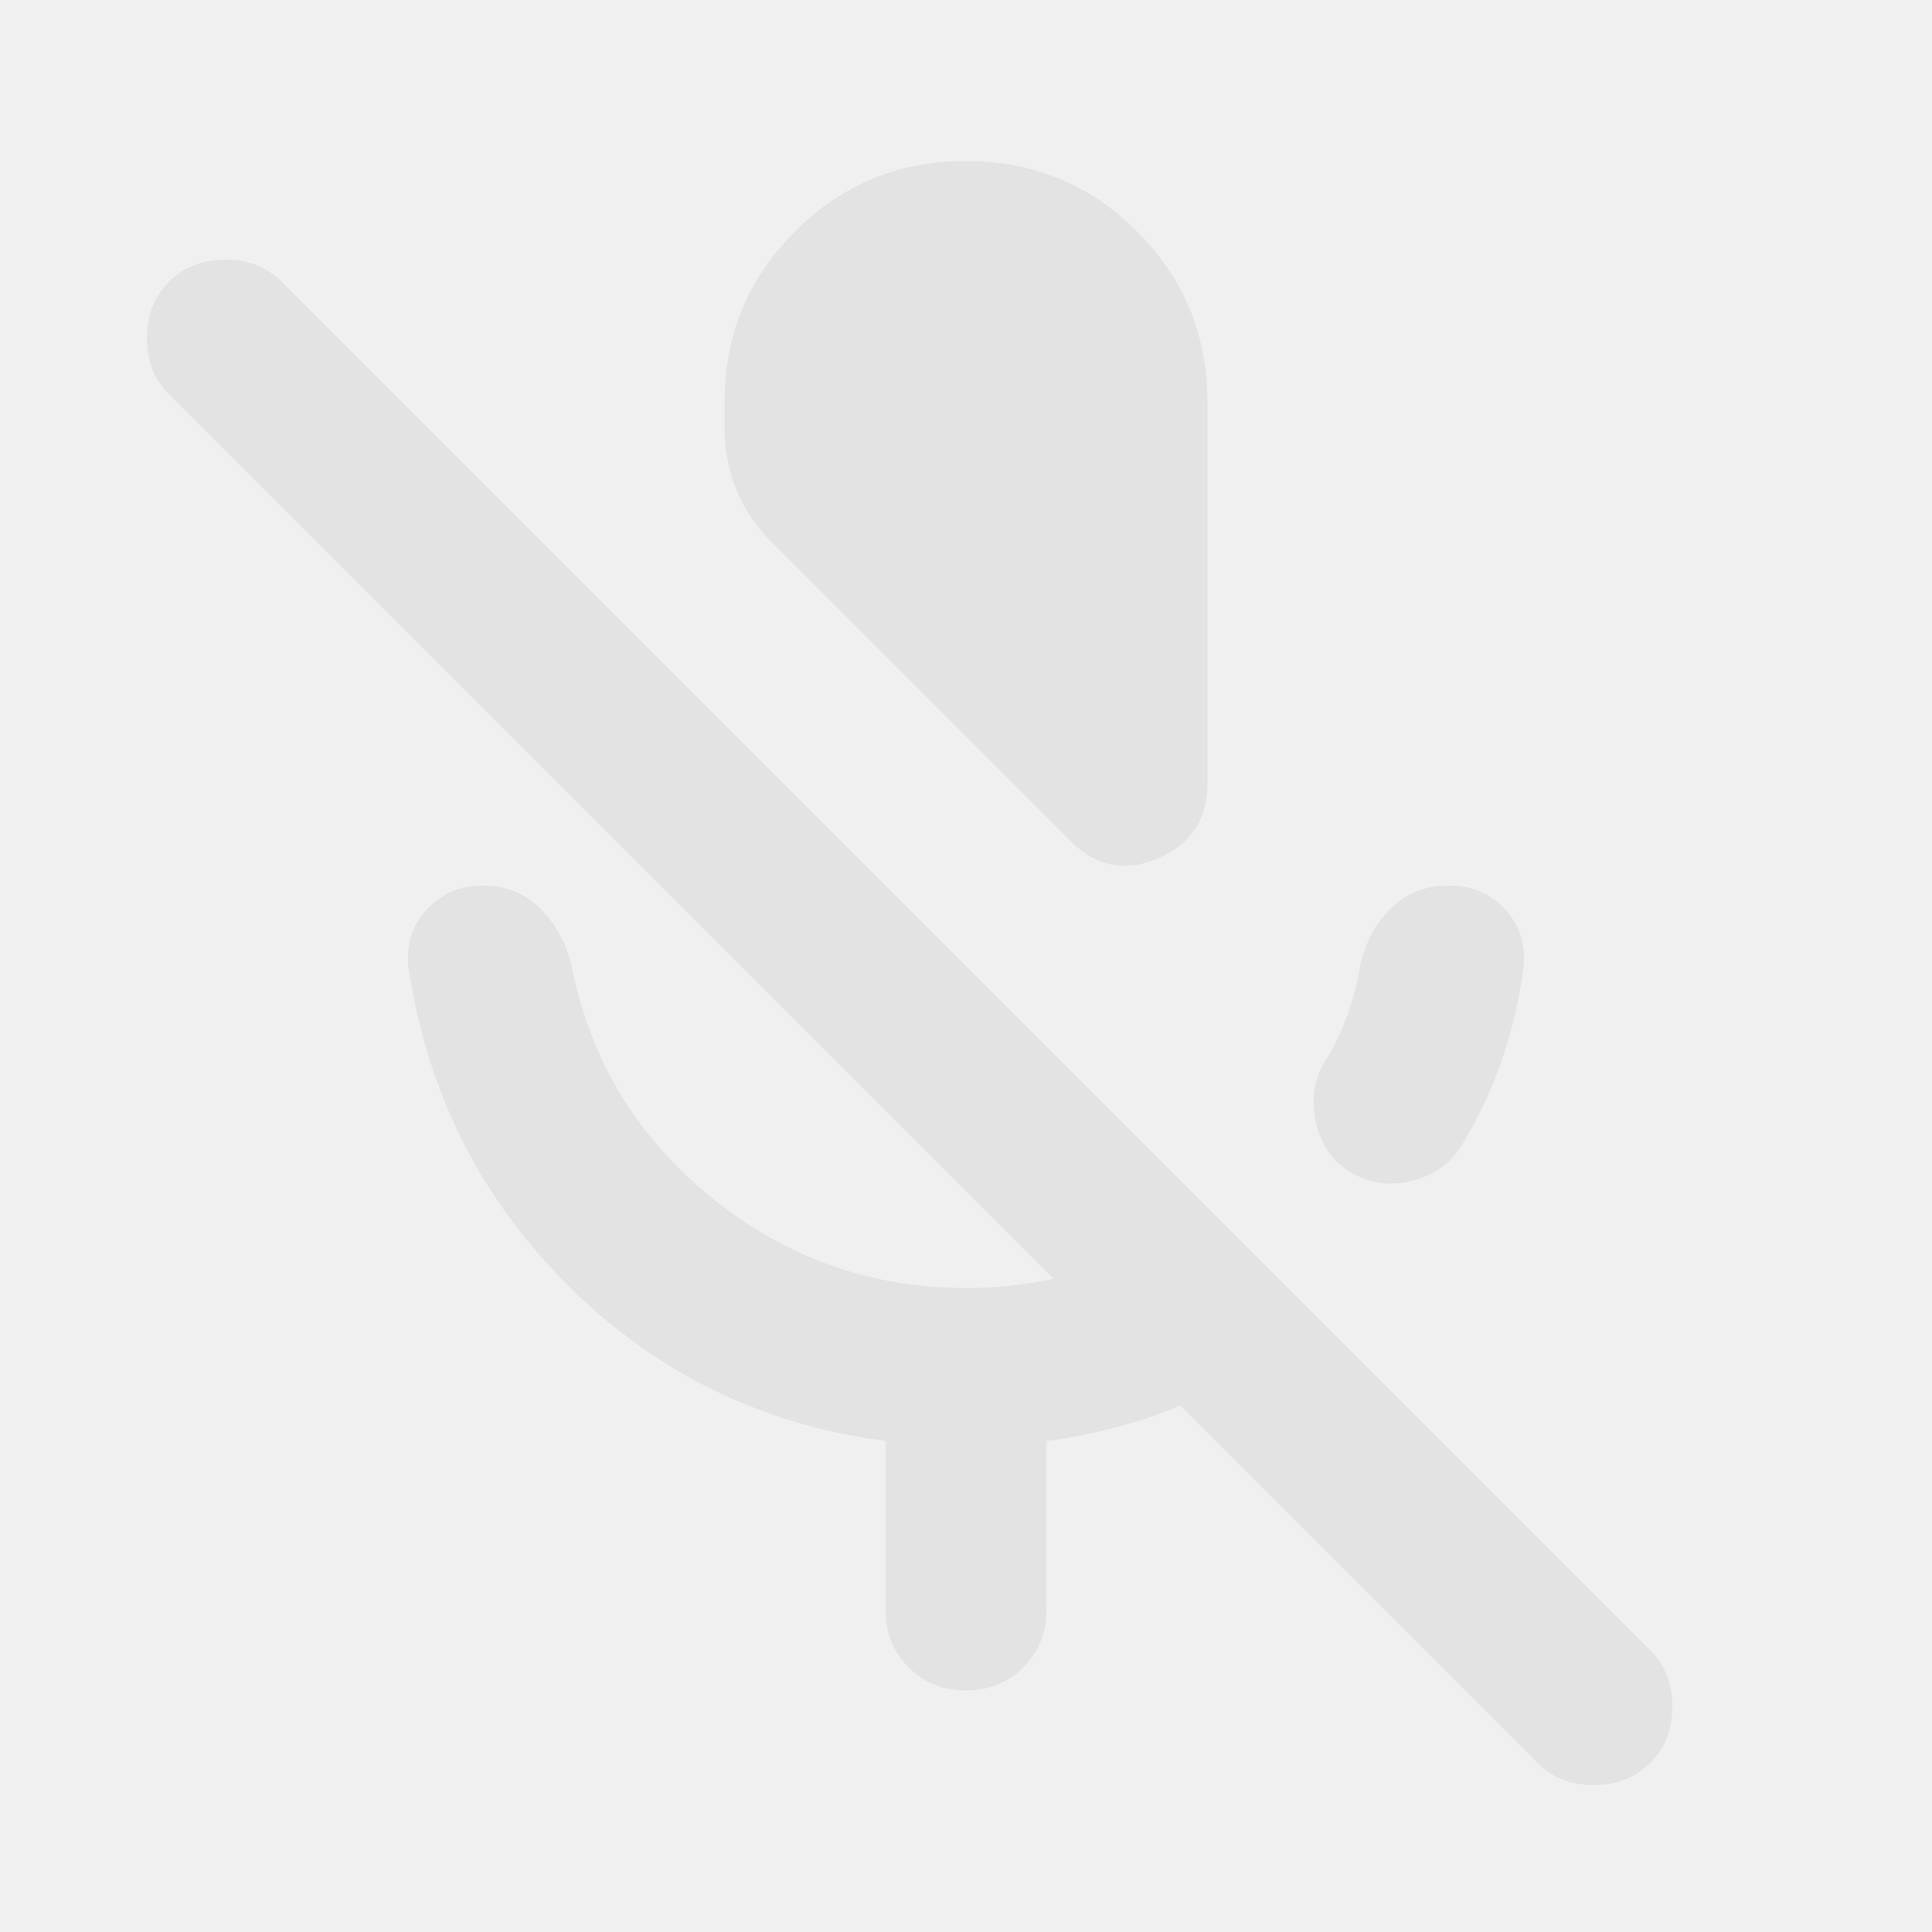
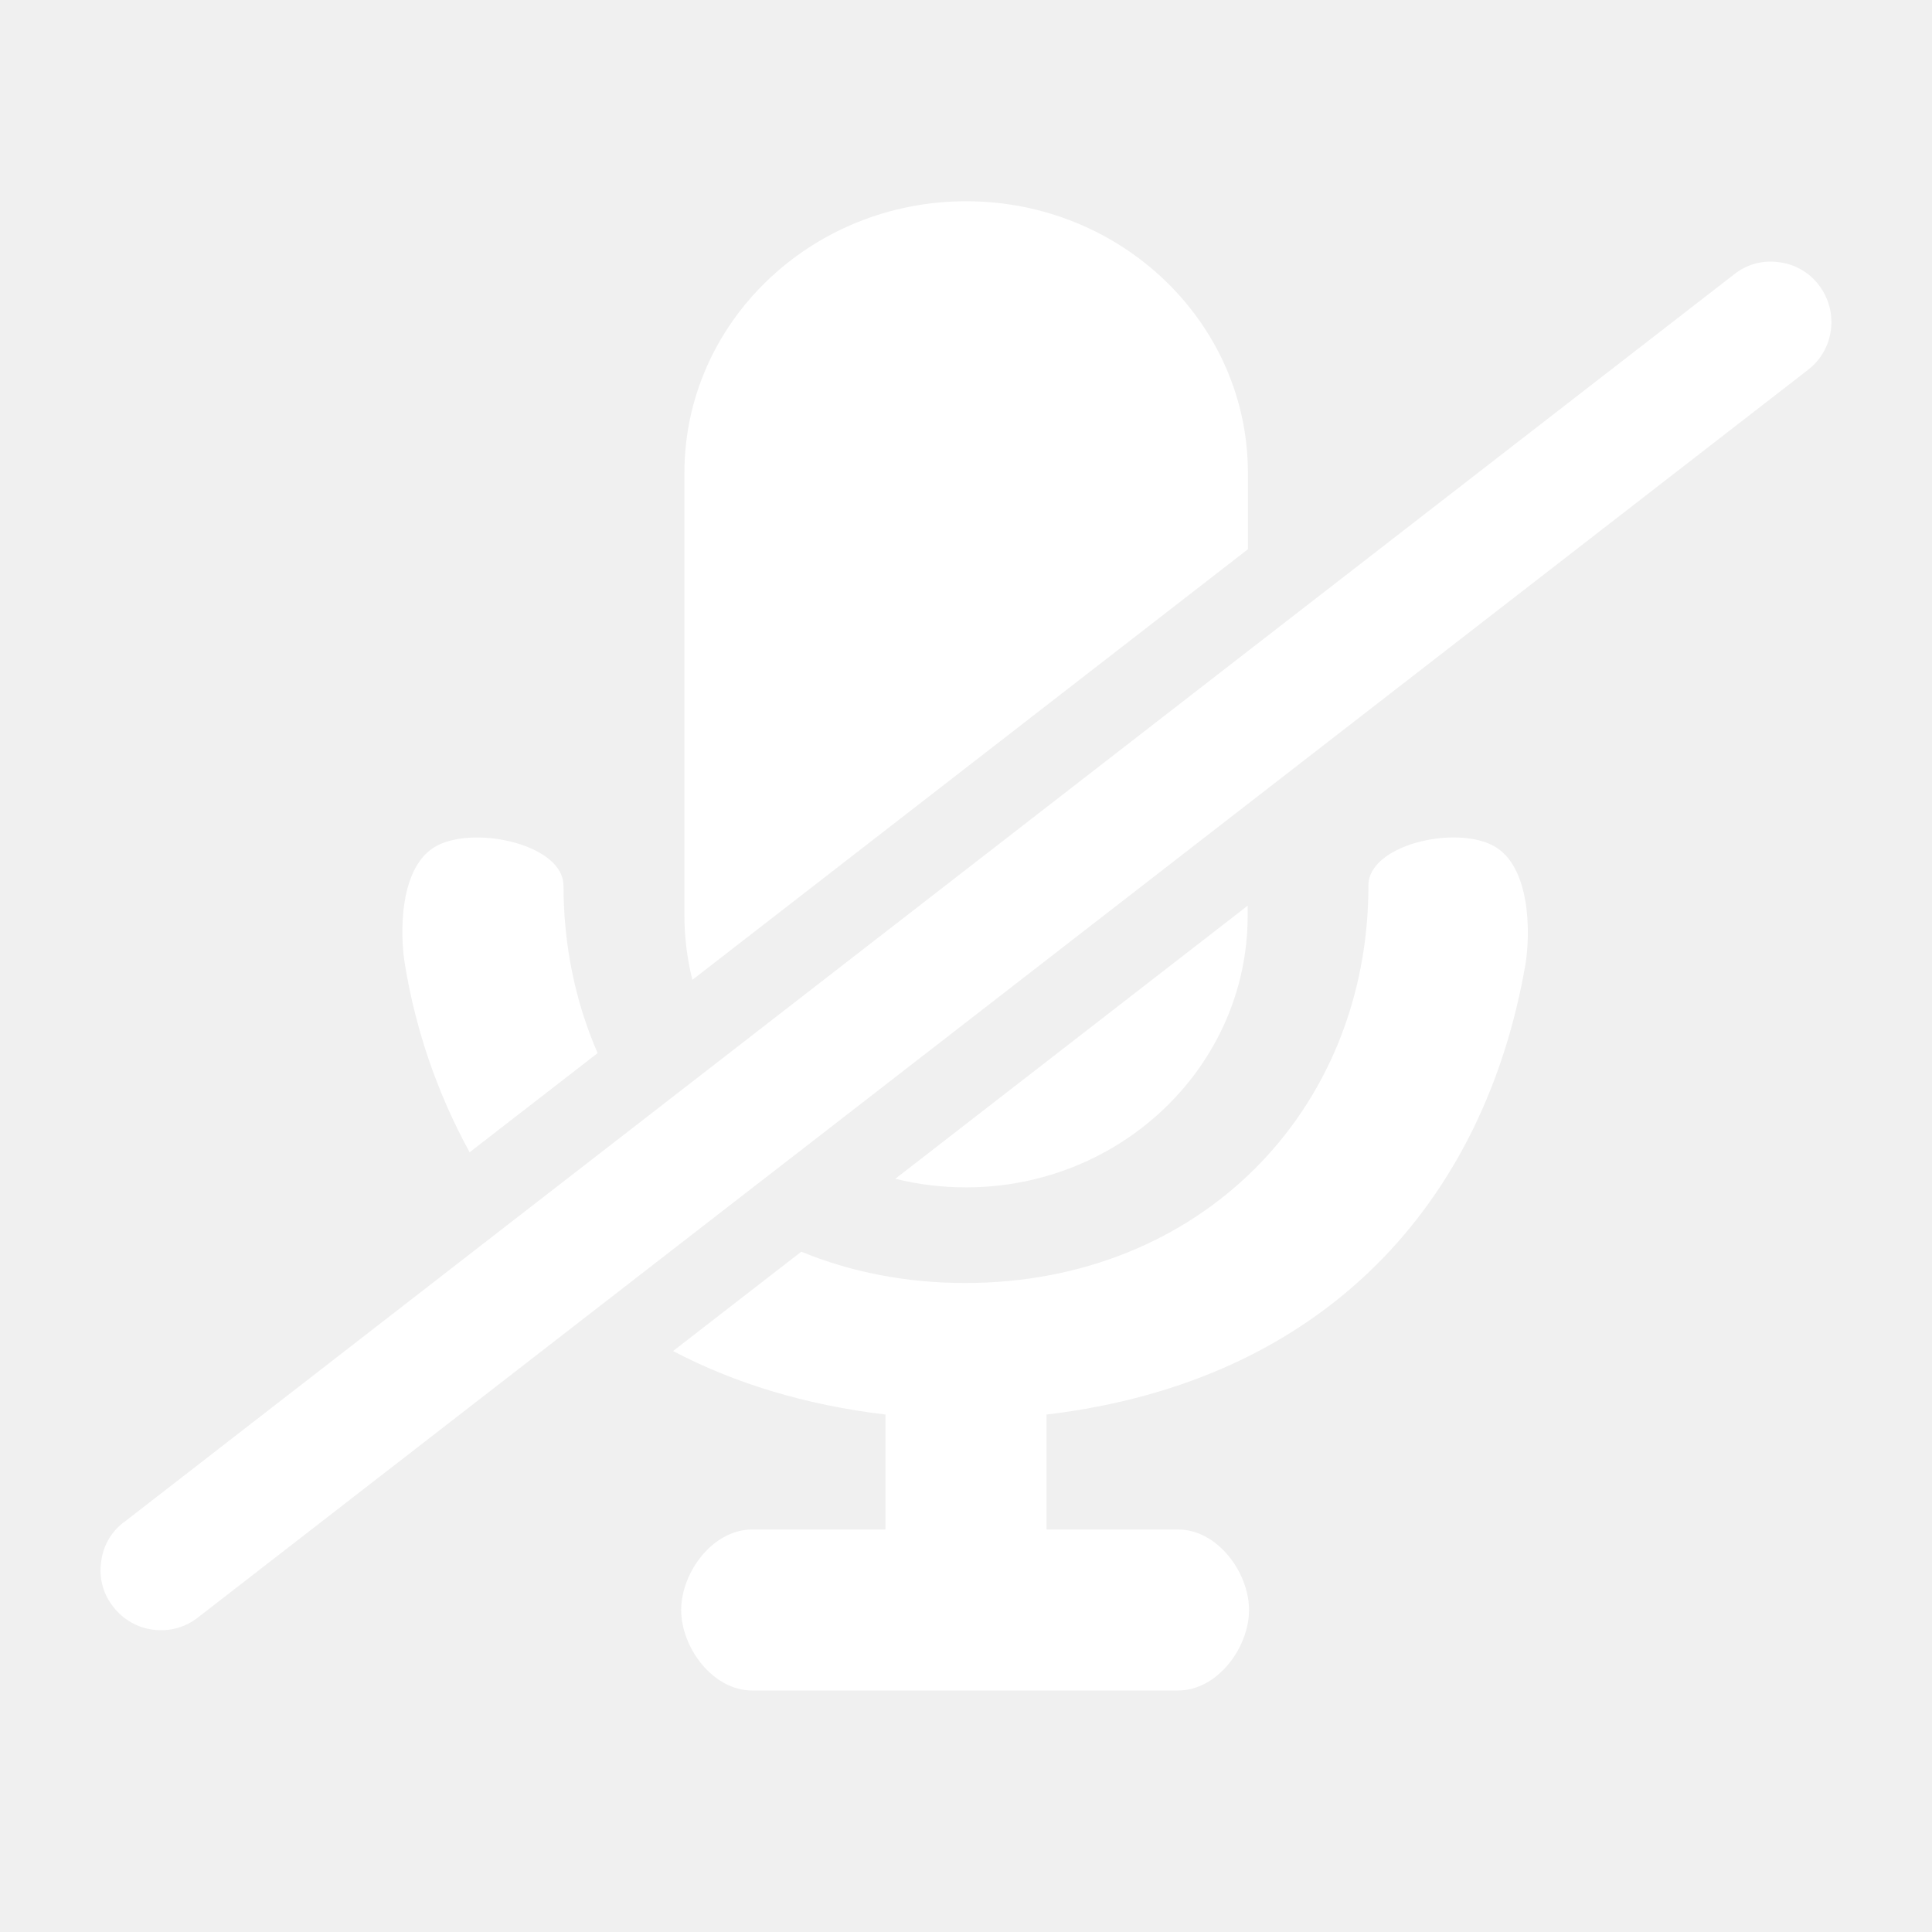
- <svg xmlns="http://www.w3.org/2000/svg" height="24px" viewBox="0 -960 960 960" width="24px" fill="#e3e3e3">
-   <path d="M672-377q-14-8-18-24.5t4-30.5q7-11 11.5-23.5T676-481q4-17 15.5-28t28.5-11q17 0 28 12t9 29q-3 23-10.5 45T727-392q-8 14-24.5 18.5T672-377ZM532-542 383-691q-11-11-17-25.5t-6-30.5v-13q0-50 35-85t85-35q50 0 85 35t35 85v189q0 27-24.5 37.5T532-542Zm-92 382v-84q-92-12-157.5-77T203-479q-2-17 9-29t28-12q17 0 28.5 11.5T284-480q14 70 69.5 115T480-320q34 0 64.5-10.5T600-360l57 57q-29 23-63.5 38.5T520-244v84q0 17-11.5 28.5T480-120q-17 0-28.5-11.5T440-160Zm324 76L84-764q-11-11-11-28t11-28q11-11 28-11t28 11l680 680q11 11 11 28t-11 28q-11 11-28 11t-28-11Z" />
+ <svg xmlns="http://www.w3.org/2000/svg" width="24" height="24" viewBox="0 0 24 24" fill="#fff">
+   <path d="M15.502 5.875v.948l-6.901 5.349a3.3 3.3 0 0 1-.099-.797v-5.5c0-1.863 1.568-3.375 3.5-3.375s3.5 1.512 3.5 3.375M1.542 18.908l4.849-3.759 1.536-1.19 1.08-.837 6.495-5.034 6.04-4.68a.72.72 0 0 1 .553-.151.73.73 0 0 1 .499.284.75.75 0 0 1 .15.554.74.74 0 0 1-.284.499l-6.958 5.392-5.427 4.206L9 15.024l-1.533 1.188-5.008 3.881a.74.74 0 0 1-.554.152.74.74 0 0 1-.498-.285.72.72 0 0 1-.151-.553.72.72 0 0 1 .284-.499M11 17.572c-1.004-.12-1.883-.392-2.639-.789l1.593-1.234c.61.251 1.295.389 2.035.389 2.921 0 5.01-2.143 5.01-4.938 0-.5 1.054-.747 1.54-.5.487.247.472 1.125.409 1.488-.508 2.925-2.469 5.17-5.948 5.584V19h1.634c.489 0 .882.532.882 1s-.393 1-.882 1h-5.29c-.489 0-.882-.532-.882-1s.393-1 .882-1H11zM7 11c0 .75.15 1.454.424 2.082l-1.59 1.232a7.3 7.3 0 0 1-.803-2.328c-.063-.361-.084-1.24.408-1.486.493-.246 1.56 0 1.56.5m5 3.75q-.454-.001-.877-.107l4.377-3.392v.124c0 1.863-1.568 3.375-3.5 3.375" />
</svg>
